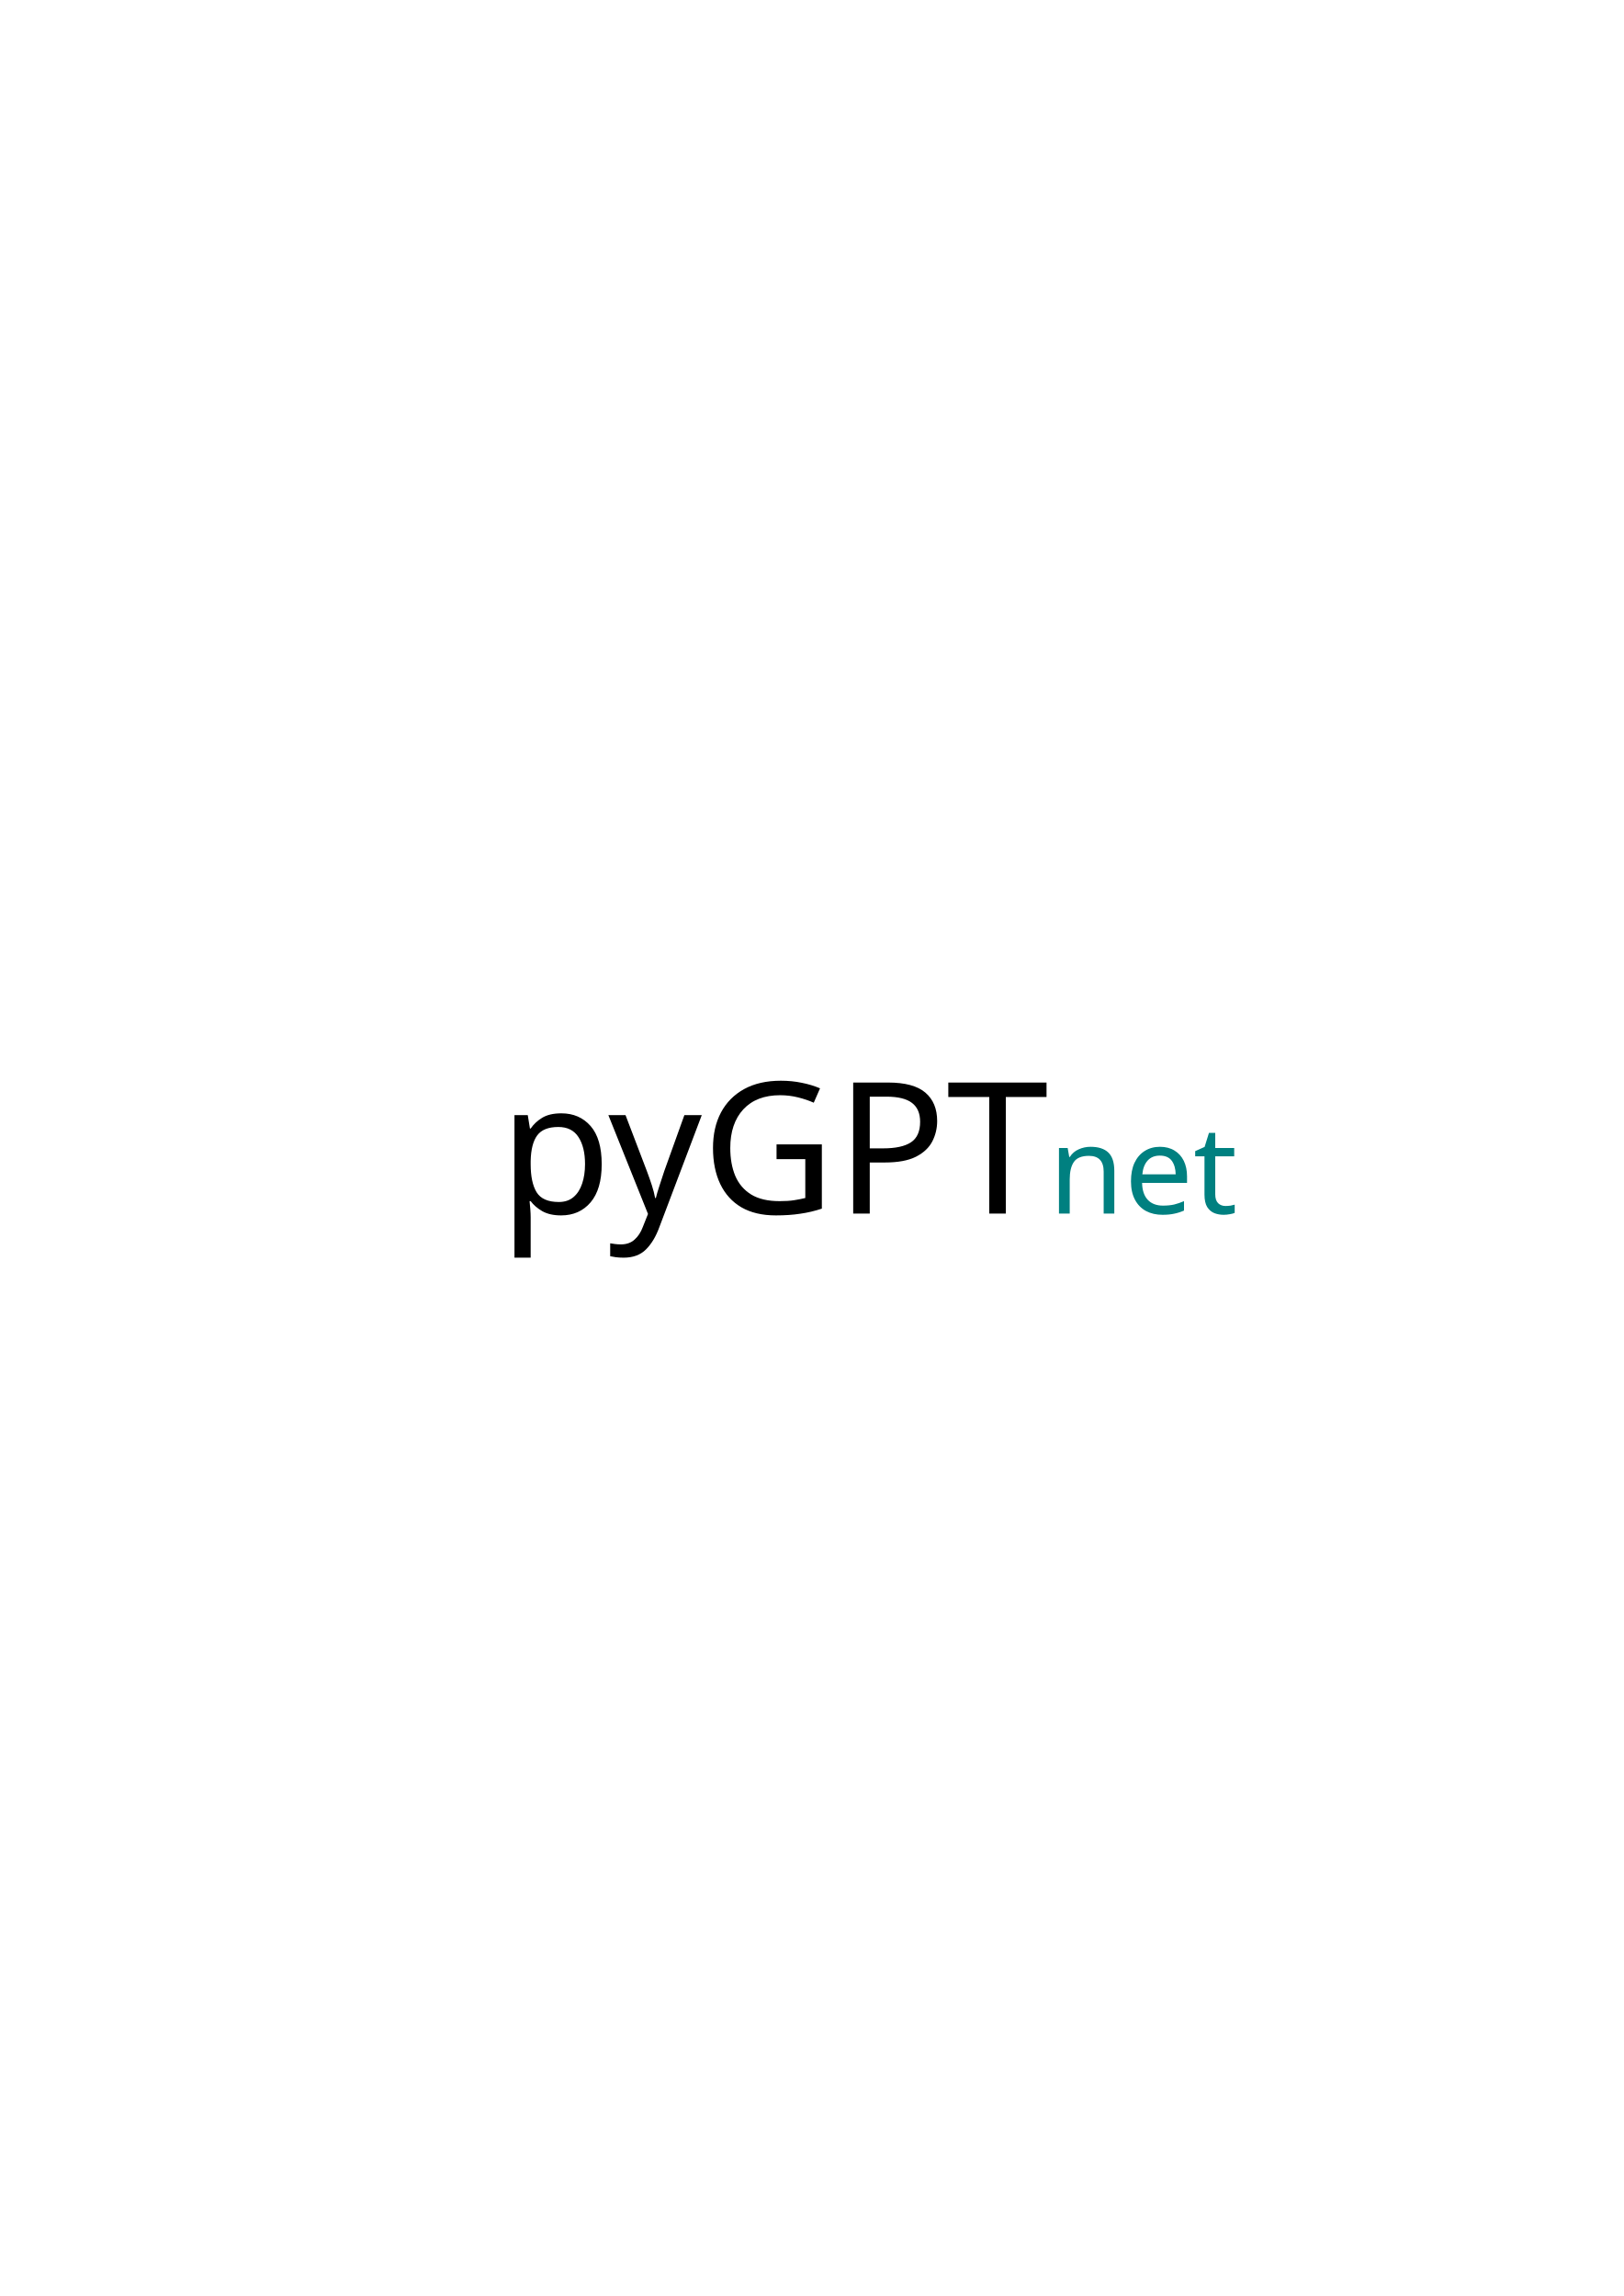
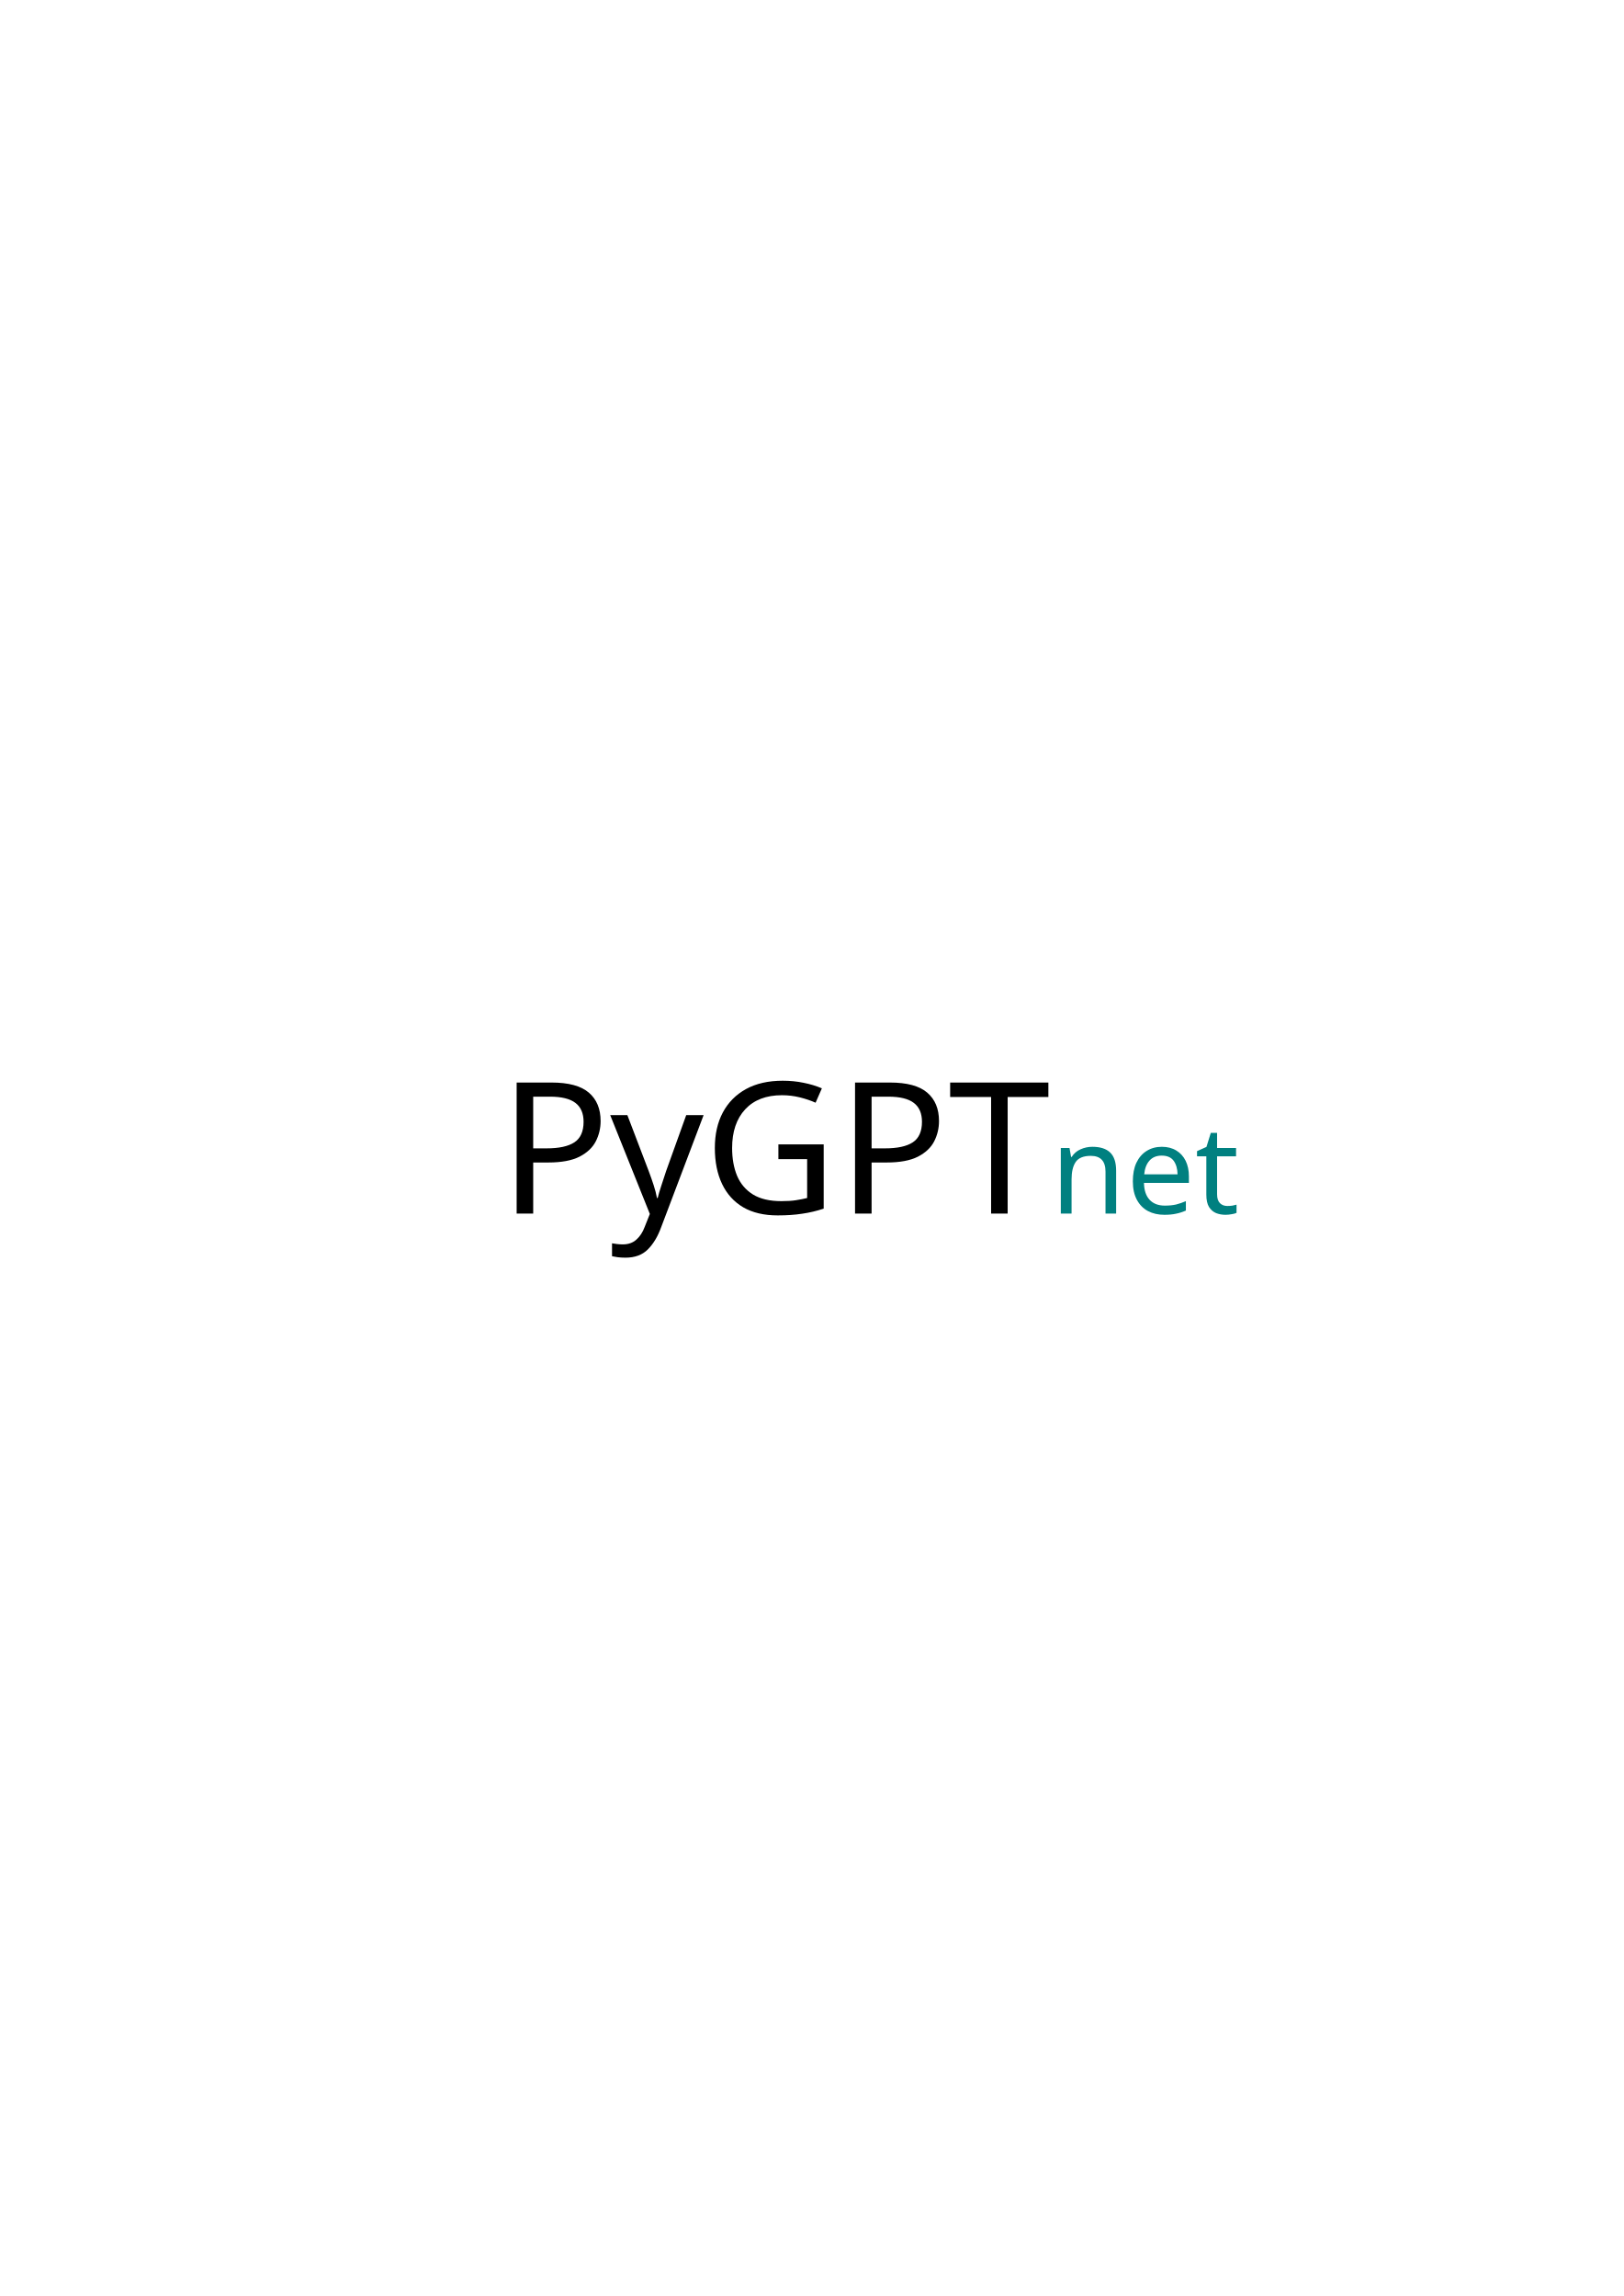
<svg xmlns="http://www.w3.org/2000/svg" width="210mm" height="297mm" viewBox="0 0 210 297" version="1.1" id="svg85689">
  <defs id="defs85686" />
  <g id="layer1">
    <text xml:space="preserve" style="font-style:normal;font-weight:normal;font-size:23.746px;line-height:1.25;font-family:sans-serif;fill:#000000;fill-opacity:1;stroke:none;stroke-width:0.594" x="64.522" y="156.987" id="text36763">
-       <tspan id="tspan36761" style="font-style:normal;font-variant:normal;font-weight:normal;font-stretch:normal;font-family:Impact;-inkscape-font-specification:Impact;stroke-width:0.594" x="64.522" y="156.987">pyGPT<tspan style="font-size:15.831px;fill:#008080;stroke-width:0.594" id="tspan83108">net</tspan>
+       <tspan id="tspan36761" style="font-style:normal;font-variant:normal;font-weight:normal;font-stretch:normal;font-family:Impact;-inkscape-font-specification:Impact;stroke-width:0.594" x="64.522" y="156.987">PyGPT<tspan style="font-size:15.831px;fill:#008080;stroke-width:0.594" id="tspan83108">net</tspan>
      </tspan>
    </text>
  </g>
</svg>
